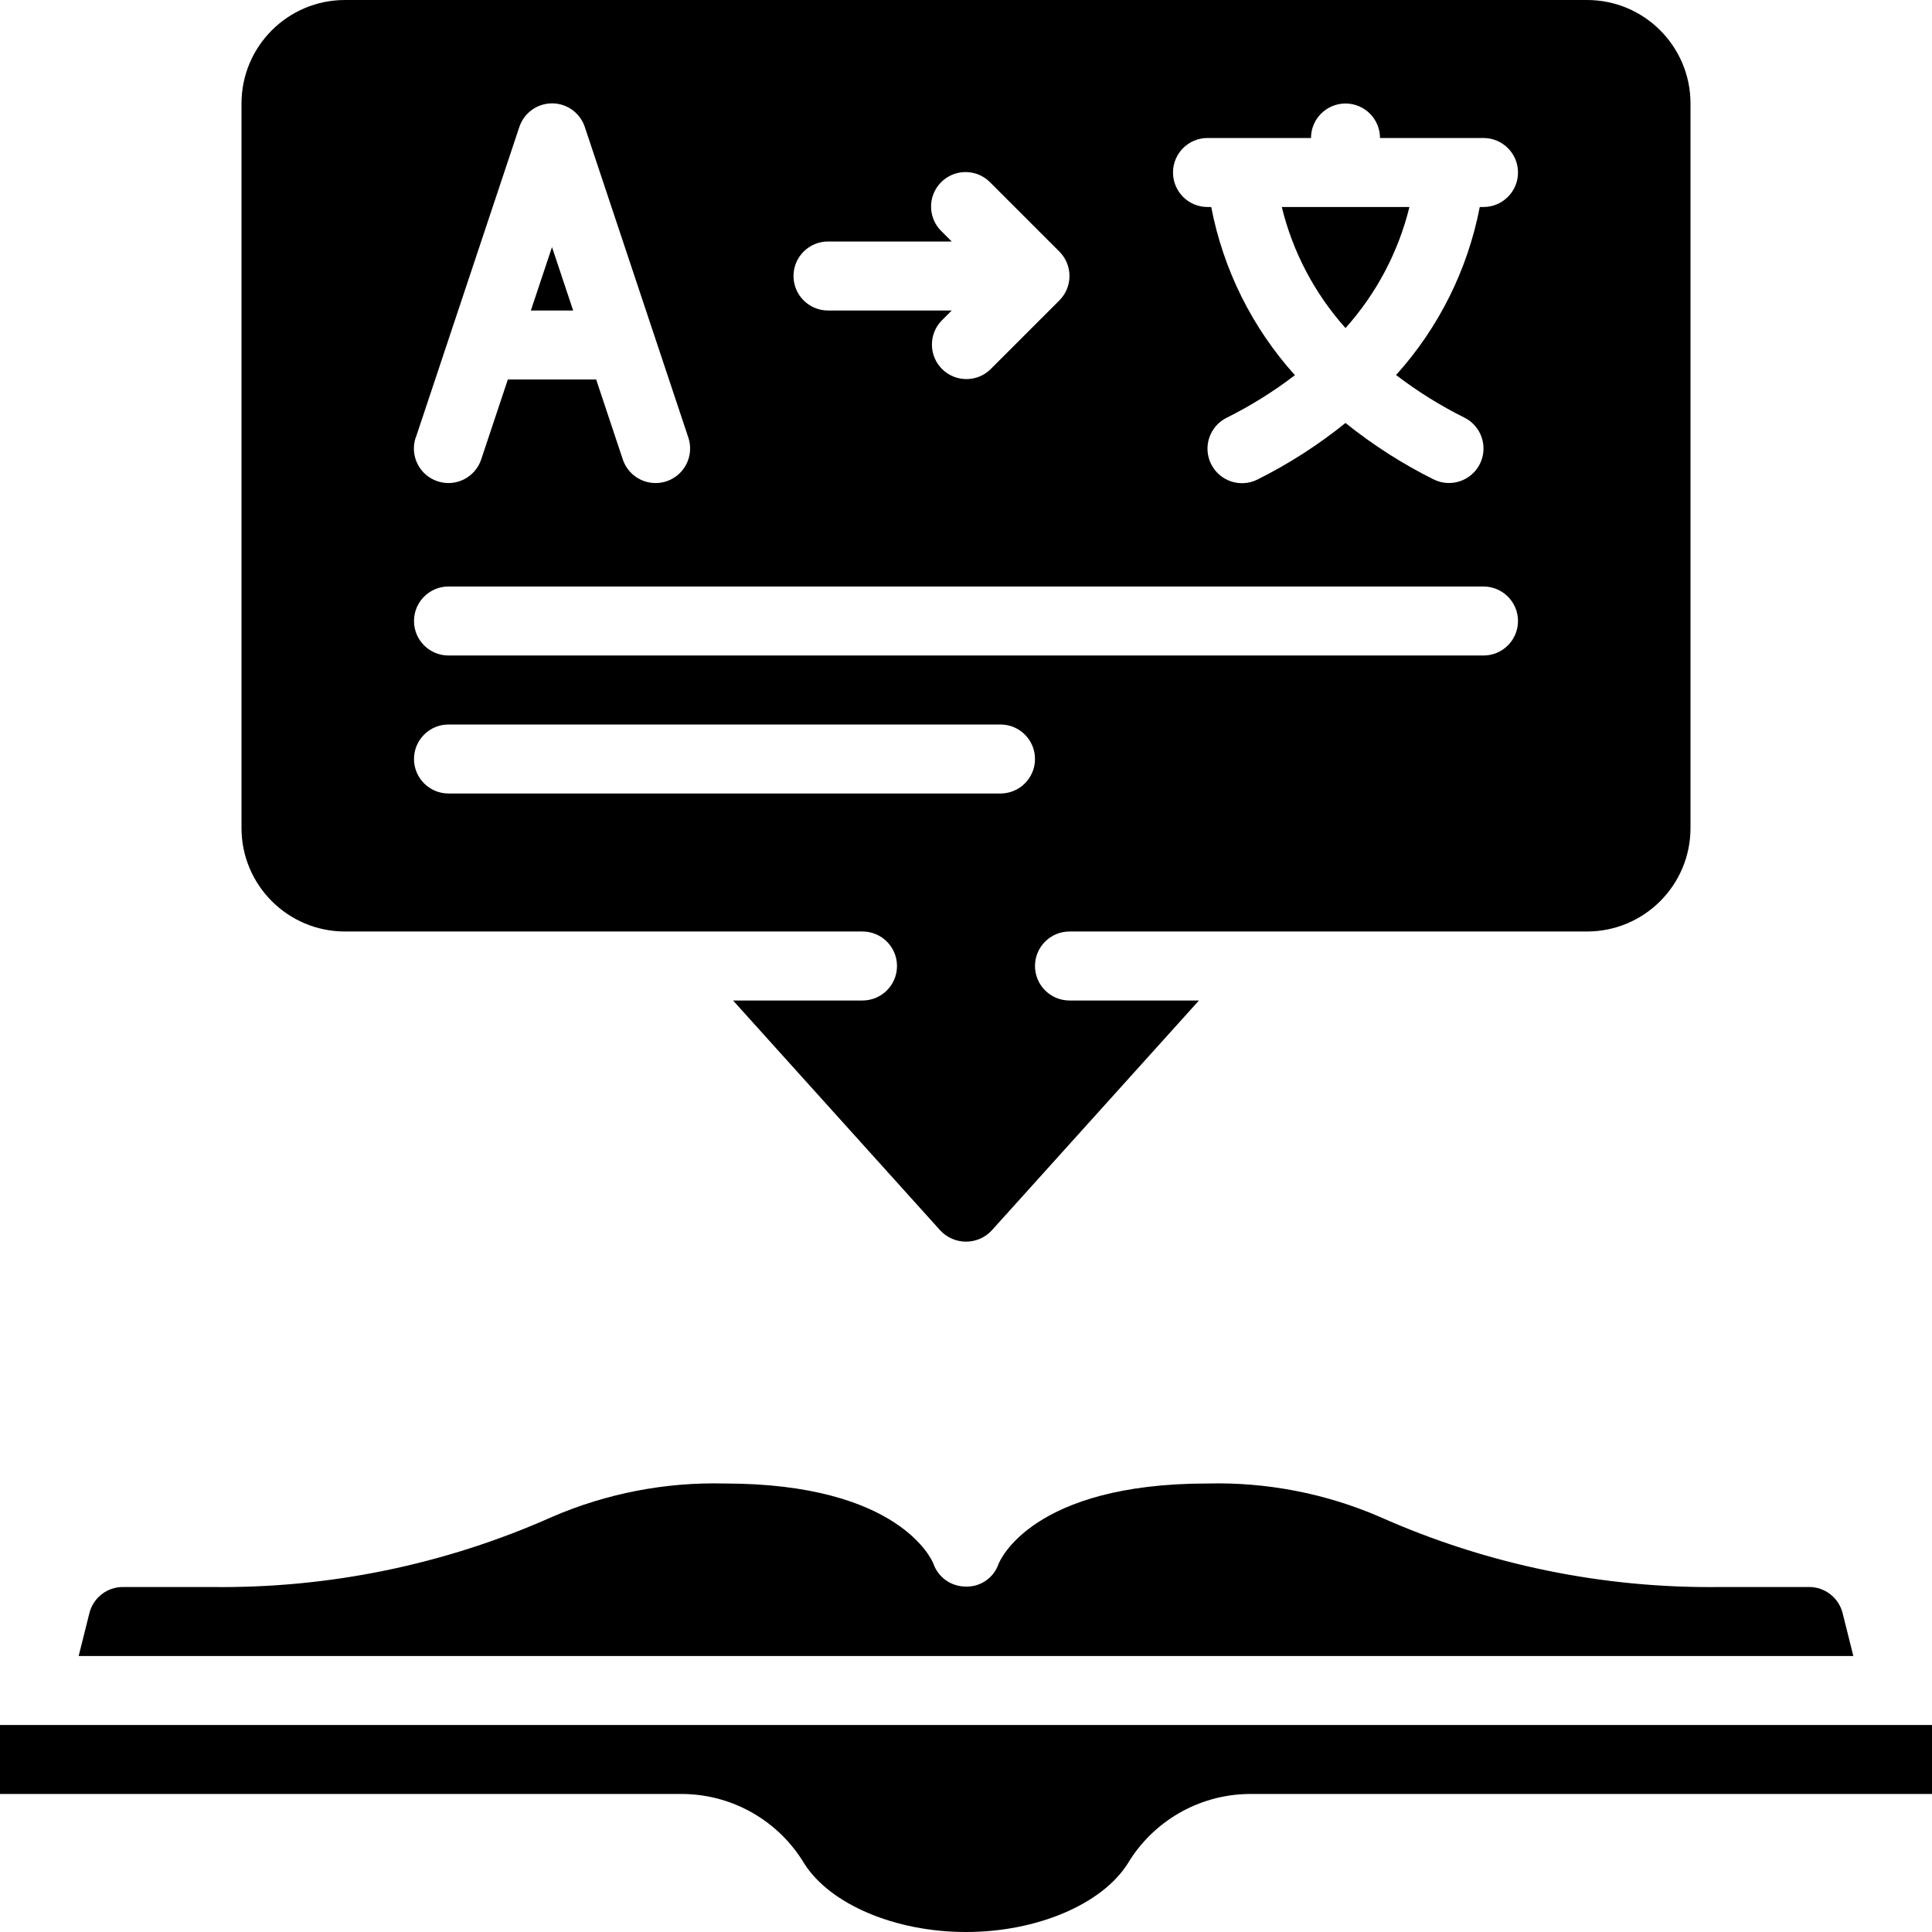
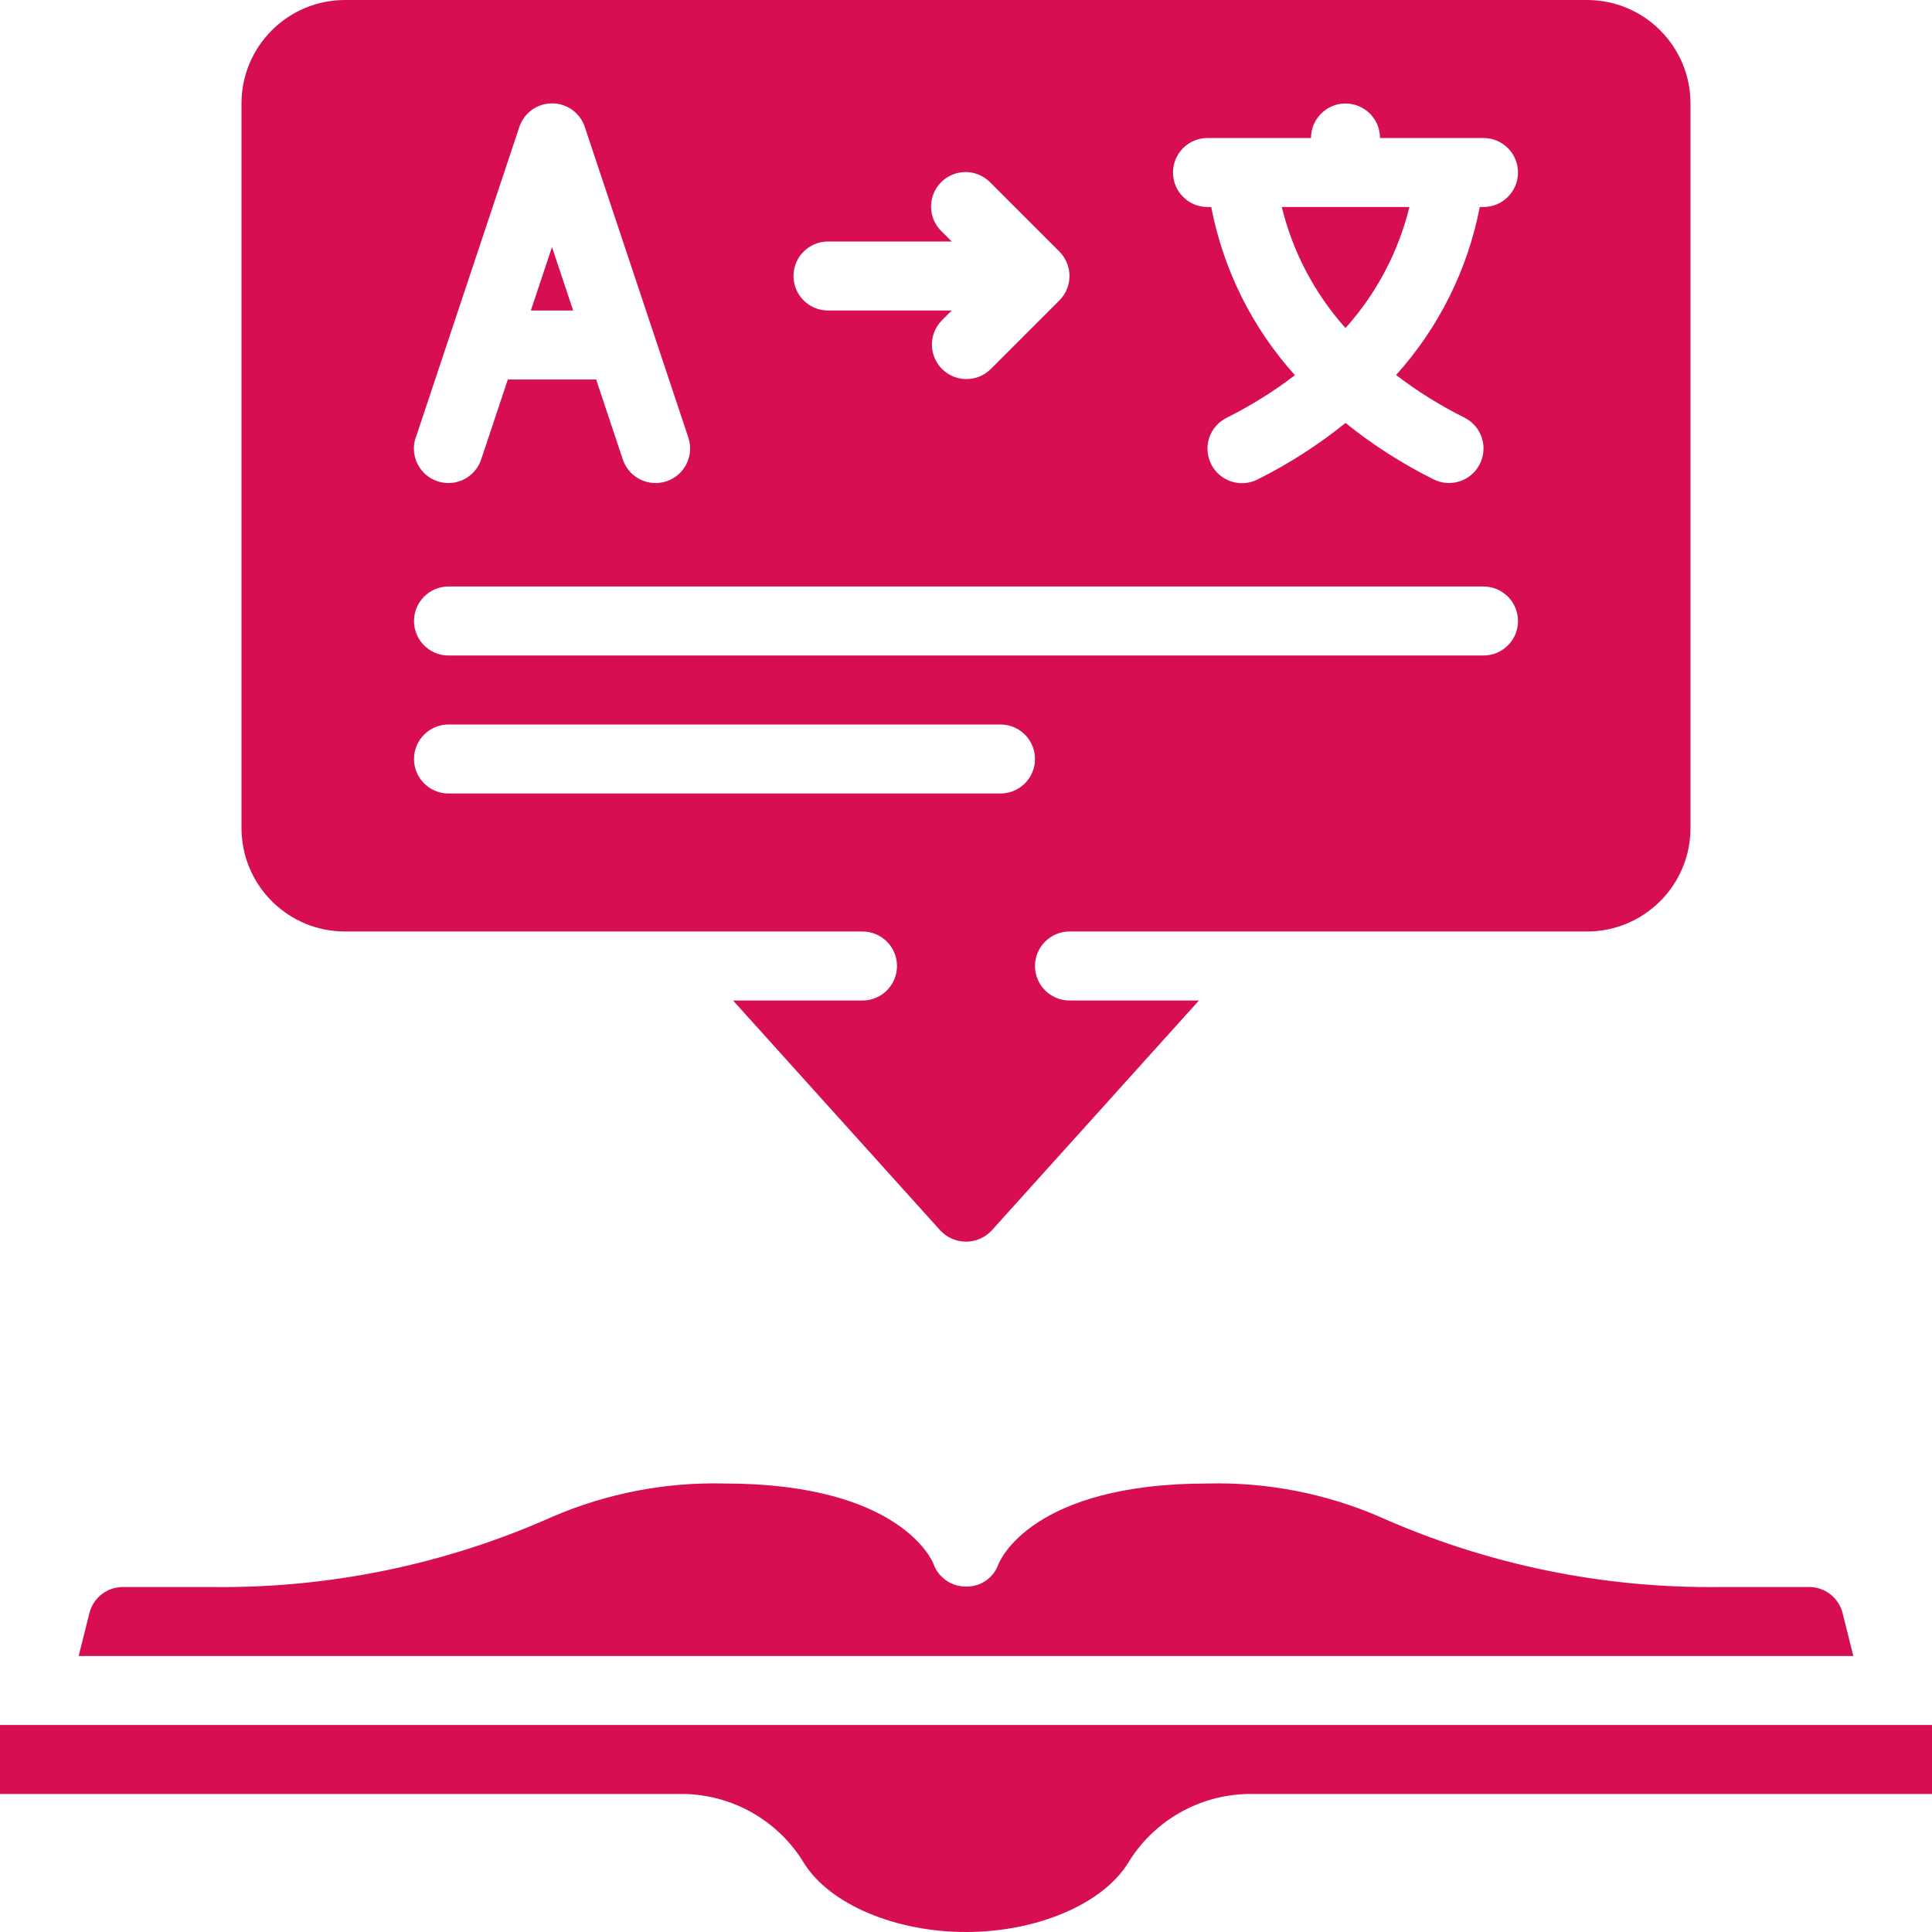
<svg xmlns="http://www.w3.org/2000/svg" height="400" viewBox="0 0 43.75 43.75" width="400" version="1.1" id="svg11">
  <defs id="defs15" />
-   <g id="Page-1" transform="scale(0.78125)" style="fill:none;fill-rule:evenodd">
-     <g id="059---Language-Book" style="fill:#000000;fill-rule:nonzero">
-       <path id="Shape" d="M 16,7.162 15.387,9 h 1.226 z" />
-       <path id="path3" d="M 39,9.509 C 39.896,8.509 40.533,7.304 40.853,6 h -3.7 C 37.471,7.304 38.106,8.509 39,9.509 Z" />
-       <path id="path5" d="M 46,0 H 10 C 8.343,0 7,1.343 7,3 v 21 c 0,1.657 1.343,3 3,3 h 15 c 0.552,0 1,0.448 1,1 0,0.552 -0.448,1 -1,1 h -3.752 l 6.009,6.668 c 0.193,0.205 0.462,0.322 0.743,0.322 0.281,0 0.55,-0.116 0.743,-0.322 L 34.752,29 H 31 c -0.552,0 -1,-0.448 -1,-1 0,-0.552 0.448,-1 1,-1 h 15 c 1.657,0 3,-1.343 3,-3 V 3 C 49,1.343 47.657,0 46,0 Z M 24,7 h 3.586 L 27.293,6.707 C 27.033,6.456 26.929,6.084 27.02,5.734 27.112,5.385 27.385,5.112 27.734,5.02 28.084,4.929 28.456,5.033 28.707,5.293 l 2,2 c 0.39,0.39 0.39,1.024 0,1.414 l -2,2 C 28.315,11.086 27.691,11.081 27.305,10.695 26.919,10.309 26.914,9.685 27.293,9.293 L 27.586,9 H 24 C 23.448,9 23,8.552 23,8 23,7.448 23.448,7 24,7 Z m -11.948,5.684 3,-9 c 0.135,-0.41 0.518,-0.688 0.95,-0.688 0.432,0 0.815,0.277 0.95,0.688 l 3,9 c 0.113,0.339 0.036,0.713 -0.201,0.981 -0.237,0.267 -0.6,0.388 -0.95,0.316 C 18.45,13.909 18.165,13.655 18.052,13.316 L 17.28,11 h -2.56 l -0.772,2.316 c -0.175,0.525 -0.741,0.809 -1.266,0.634 -0.525,-0.175 -0.809,-0.741 -0.634,-1.266 z M 29,23 H 13 c -0.552,0 -1,-0.448 -1,-1 0,-0.552 0.448,-1 1,-1 h 16 c 0.552,0 1,0.448 1,1 0,0.552 -0.448,1 -1,1 z M 43,19 H 13 c -0.552,0 -1,-0.448 -1,-1 0,-0.552 0.448,-1 1,-1 h 30 c 0.552,0 1,0.448 1,1 0,0.552 -0.448,1 -1,1 z M 43,6 h -0.108 c -0.35,1.814 -1.189,3.498 -2.426,4.87 0.619,0.474 1.283,0.888 1.981,1.235 0.494,0.247 0.695,0.848 0.448,1.342 -0.247,0.494 -0.848,0.695 -1.342,0.448 C 40.646,13.443 39.79,12.895 39,12.26 c -0.79,0.637 -1.645,1.187 -2.553,1.64 -0.494,0.247 -1.095,0.046 -1.342,-0.448 -0.247,-0.494 -0.046,-1.095 0.448,-1.342 0.698,-0.347 1.362,-0.761 1.981,-1.235 C 36.296,9.501 35.457,7.816 35.108,6 H 35 C 34.448,6 34,5.552 34,5 34,4.448 34.448,4 35,4 h 3 c 0,-0.552 0.448,-1 1,-1 0.552,0 1,0.448 1,1 h 3 c 0.552,0 1,0.448 1,1 0,0.552 -0.448,1 -1,1 z" />
-       <path id="path7" d="M 2.591,46.758 C 2.702,46.312 3.103,46 3.562,46 h 2.549 c 3.409,0.047 6.787,-0.647 9.9,-2.036 C 17.585,43.286 19.287,42.957 21,43 c 5.091,0 6.021,2.243 6.052,2.316 0.136,0.398 0.507,0.666 0.927,0.671 0.428,0.02 0.819,-0.243 0.961,-0.648 C 28.979,45.239 29.909,43 35,43 c 1.713,-0.043 3.414,0.286 4.988,0.964 3.114,1.389 6.492,2.084 9.901,2.036 h 2.549 c 0.459,-4.47e-4 0.859,0.312 0.971,0.757 L 53.72,48 H 2.28 Z M 56,52 H 36.158 c -1.428,0.031 -2.74,0.795 -3.473,2.021 C 31.934,55.2 30.051,56 28,56 25.949,56 24.066,55.2 23.315,54.021 22.582,52.795 21.27,52.031 19.842,52 H 0 v -2 h 56 z" />
+   <g id="Page-1" transform="scale(0.78125)" style="fill:#d70f51;fill-rule:evenodd;fill-opacity:1">
+     <g id="059---Language-Book" style="fill:#d70f51;fill-rule:nonzero;fill-opacity:1">
+       <path id="Shape" d="M 16,7.162 15.387,9 h 1.226 z" style="fill:#d70f51;fill-opacity:1" />
+       <path id="path3" d="M 39,9.509 C 39.896,8.509 40.533,7.304 40.853,6 h -3.7 C 37.471,7.304 38.106,8.509 39,9.509 Z" style="fill:#d70f51;fill-opacity:1" />
+       <path id="path5" d="M 46,0 H 10 C 8.343,0 7,1.343 7,3 v 21 c 0,1.657 1.343,3 3,3 h 15 c 0.552,0 1,0.448 1,1 0,0.552 -0.448,1 -1,1 h -3.752 l 6.009,6.668 c 0.193,0.205 0.462,0.322 0.743,0.322 0.281,0 0.55,-0.116 0.743,-0.322 L 34.752,29 H 31 c -0.552,0 -1,-0.448 -1,-1 0,-0.552 0.448,-1 1,-1 h 15 c 1.657,0 3,-1.343 3,-3 V 3 C 49,1.343 47.657,0 46,0 Z M 24,7 h 3.586 L 27.293,6.707 C 27.033,6.456 26.929,6.084 27.02,5.734 27.112,5.385 27.385,5.112 27.734,5.02 28.084,4.929 28.456,5.033 28.707,5.293 l 2,2 c 0.39,0.39 0.39,1.024 0,1.414 l -2,2 C 28.315,11.086 27.691,11.081 27.305,10.695 26.919,10.309 26.914,9.685 27.293,9.293 L 27.586,9 H 24 C 23.448,9 23,8.552 23,8 23,7.448 23.448,7 24,7 Z m -11.948,5.684 3,-9 c 0.135,-0.41 0.518,-0.688 0.95,-0.688 0.432,0 0.815,0.277 0.95,0.688 l 3,9 c 0.113,0.339 0.036,0.713 -0.201,0.981 -0.237,0.267 -0.6,0.388 -0.95,0.316 C 18.45,13.909 18.165,13.655 18.052,13.316 L 17.28,11 h -2.56 l -0.772,2.316 c -0.175,0.525 -0.741,0.809 -1.266,0.634 -0.525,-0.175 -0.809,-0.741 -0.634,-1.266 z M 29,23 H 13 c -0.552,0 -1,-0.448 -1,-1 0,-0.552 0.448,-1 1,-1 h 16 c 0.552,0 1,0.448 1,1 0,0.552 -0.448,1 -1,1 z M 43,19 H 13 c -0.552,0 -1,-0.448 -1,-1 0,-0.552 0.448,-1 1,-1 h 30 c 0.552,0 1,0.448 1,1 0,0.552 -0.448,1 -1,1 z M 43,6 h -0.108 c -0.35,1.814 -1.189,3.498 -2.426,4.87 0.619,0.474 1.283,0.888 1.981,1.235 0.494,0.247 0.695,0.848 0.448,1.342 -0.247,0.494 -0.848,0.695 -1.342,0.448 C 40.646,13.443 39.79,12.895 39,12.26 c -0.79,0.637 -1.645,1.187 -2.553,1.64 -0.494,0.247 -1.095,0.046 -1.342,-0.448 -0.247,-0.494 -0.046,-1.095 0.448,-1.342 0.698,-0.347 1.362,-0.761 1.981,-1.235 C 36.296,9.501 35.457,7.816 35.108,6 H 35 C 34.448,6 34,5.552 34,5 34,4.448 34.448,4 35,4 h 3 c 0,-0.552 0.448,-1 1,-1 0.552,0 1,0.448 1,1 h 3 c 0.552,0 1,0.448 1,1 0,0.552 -0.448,1 -1,1 z" style="fill:#d70f51;fill-opacity:1" />
+       <path id="path7" d="M 2.591,46.758 C 2.702,46.312 3.103,46 3.562,46 h 2.549 c 3.409,0.047 6.787,-0.647 9.9,-2.036 C 17.585,43.286 19.287,42.957 21,43 c 5.091,0 6.021,2.243 6.052,2.316 0.136,0.398 0.507,0.666 0.927,0.671 0.428,0.02 0.819,-0.243 0.961,-0.648 C 28.979,45.239 29.909,43 35,43 c 1.713,-0.043 3.414,0.286 4.988,0.964 3.114,1.389 6.492,2.084 9.901,2.036 h 2.549 c 0.459,-4.47e-4 0.859,0.312 0.971,0.757 L 53.72,48 H 2.28 Z M 56,52 H 36.158 c -1.428,0.031 -2.74,0.795 -3.473,2.021 C 31.934,55.2 30.051,56 28,56 25.949,56 24.066,55.2 23.315,54.021 22.582,52.795 21.27,52.031 19.842,52 H 0 v -2 h 56 z" style="fill:#d70f51;fill-opacity:1" />
    </g>
  </g>
</svg>
